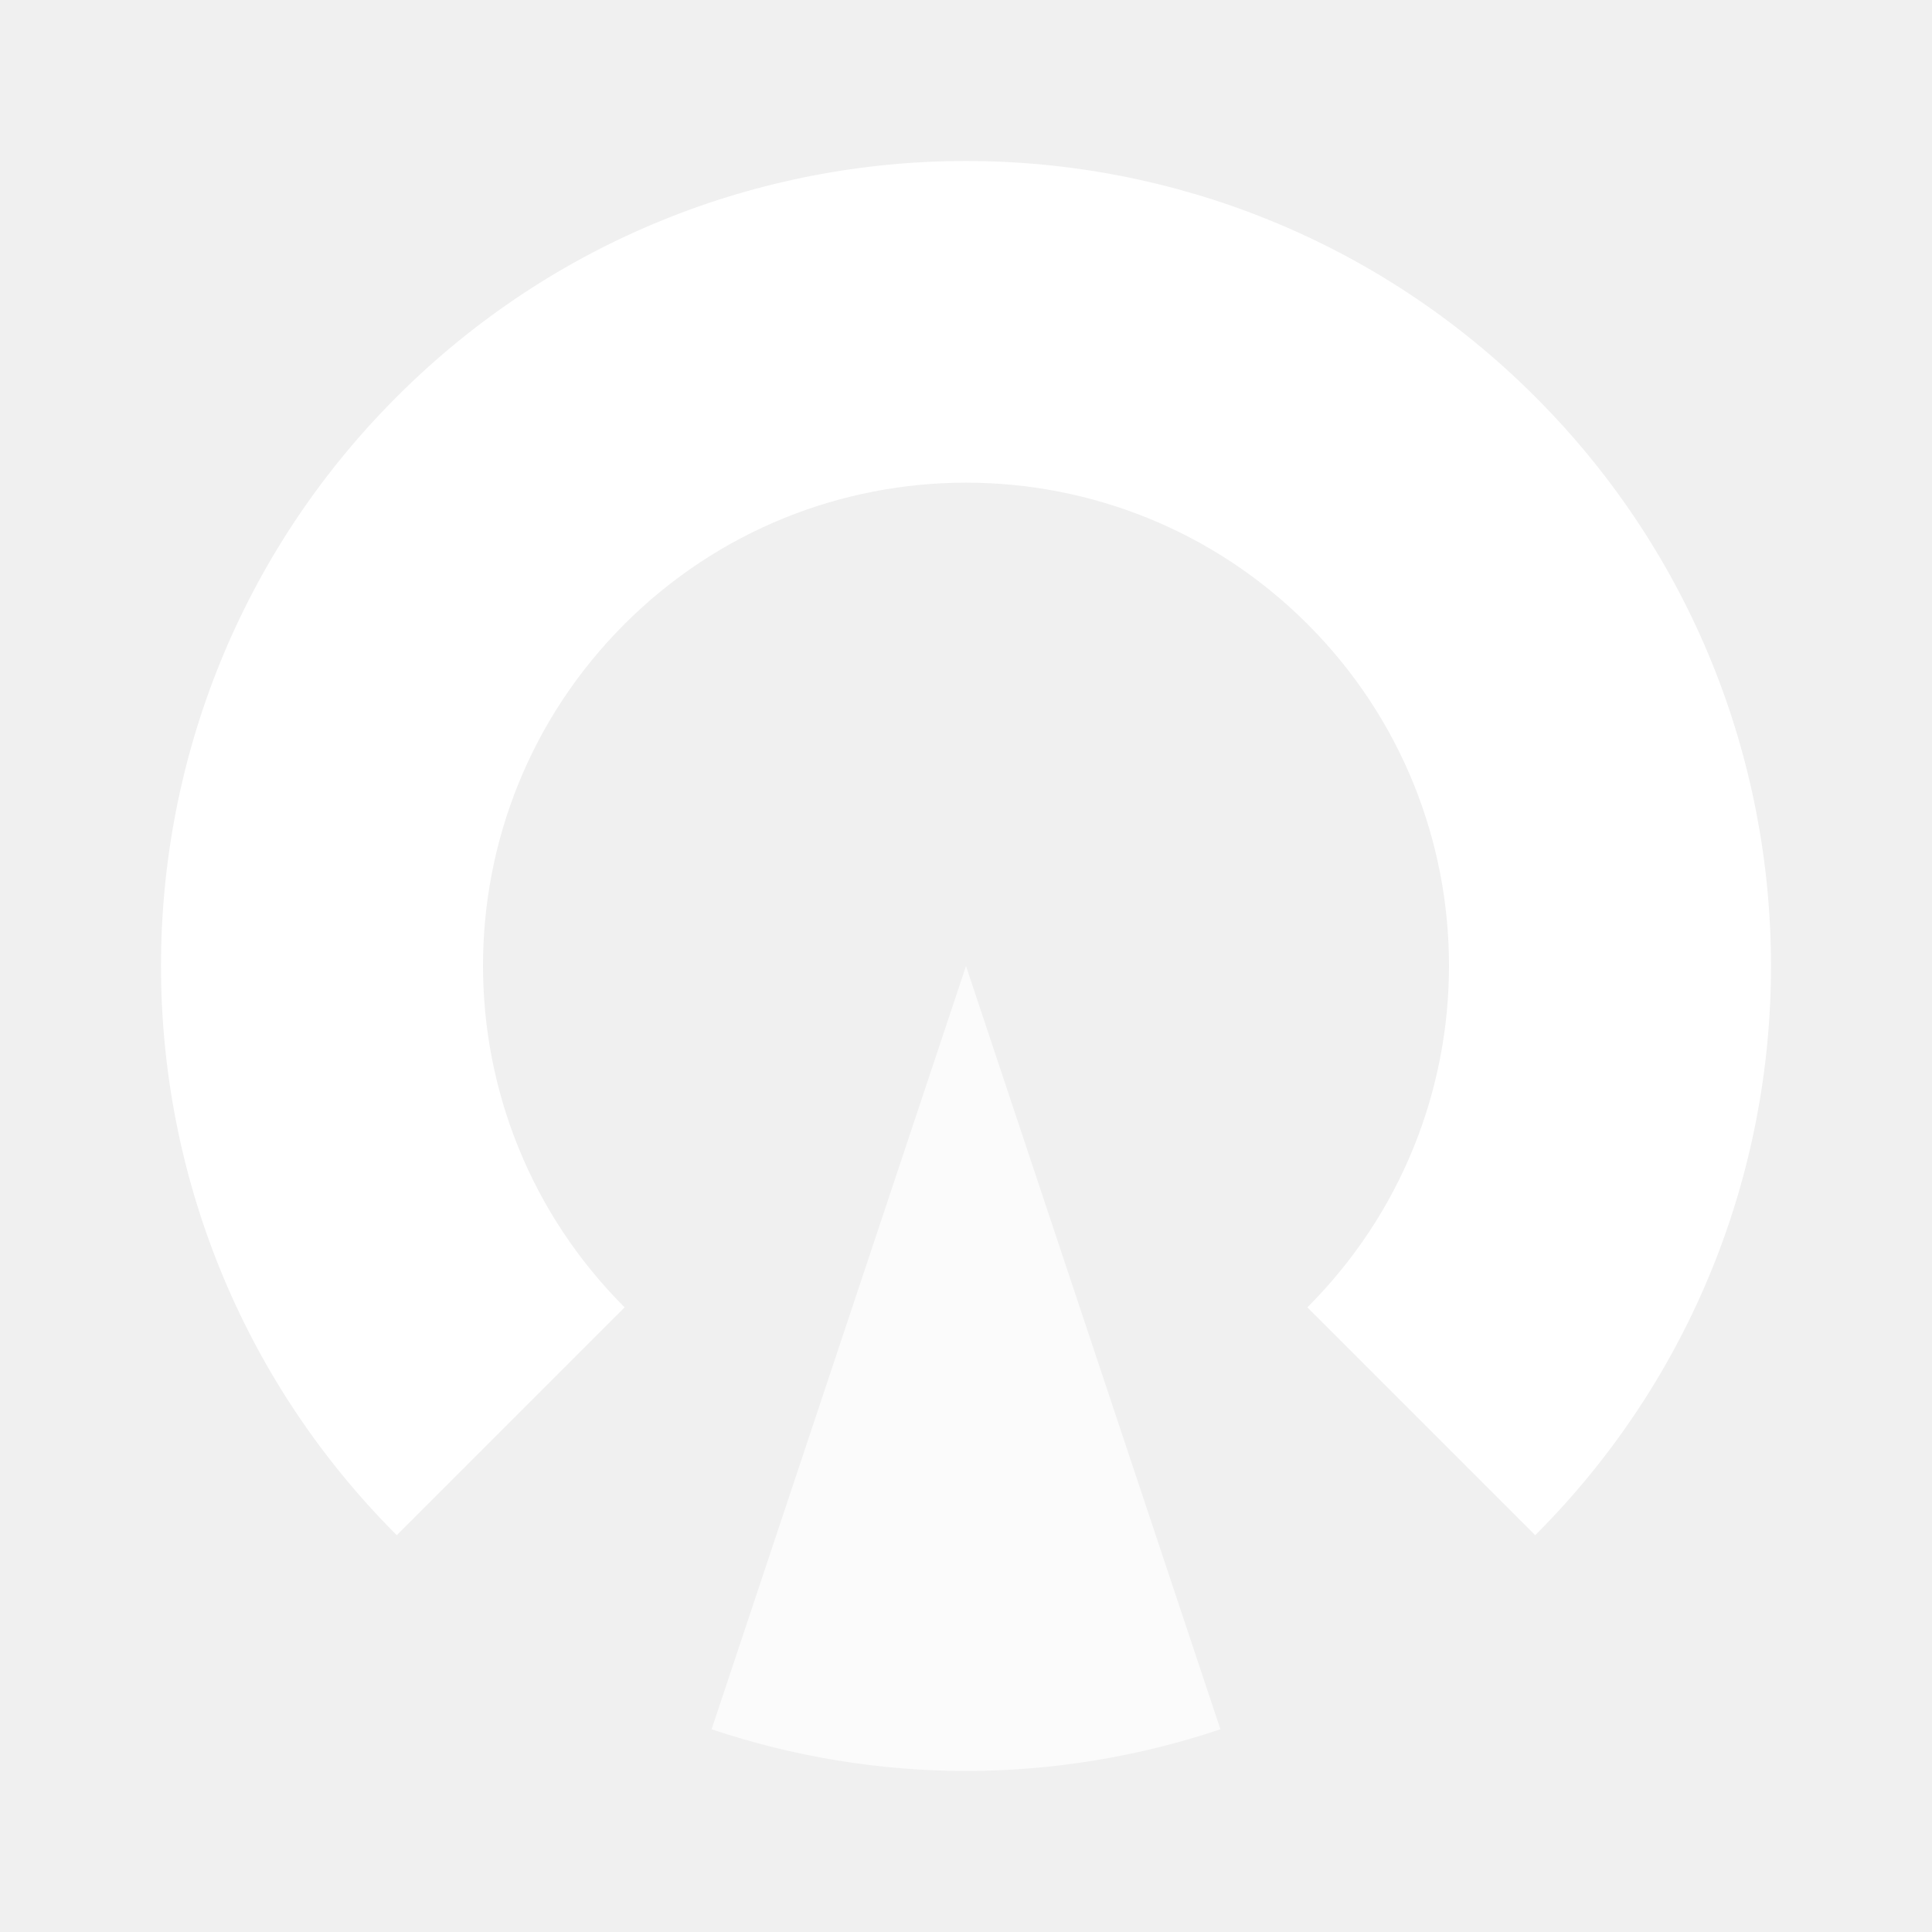
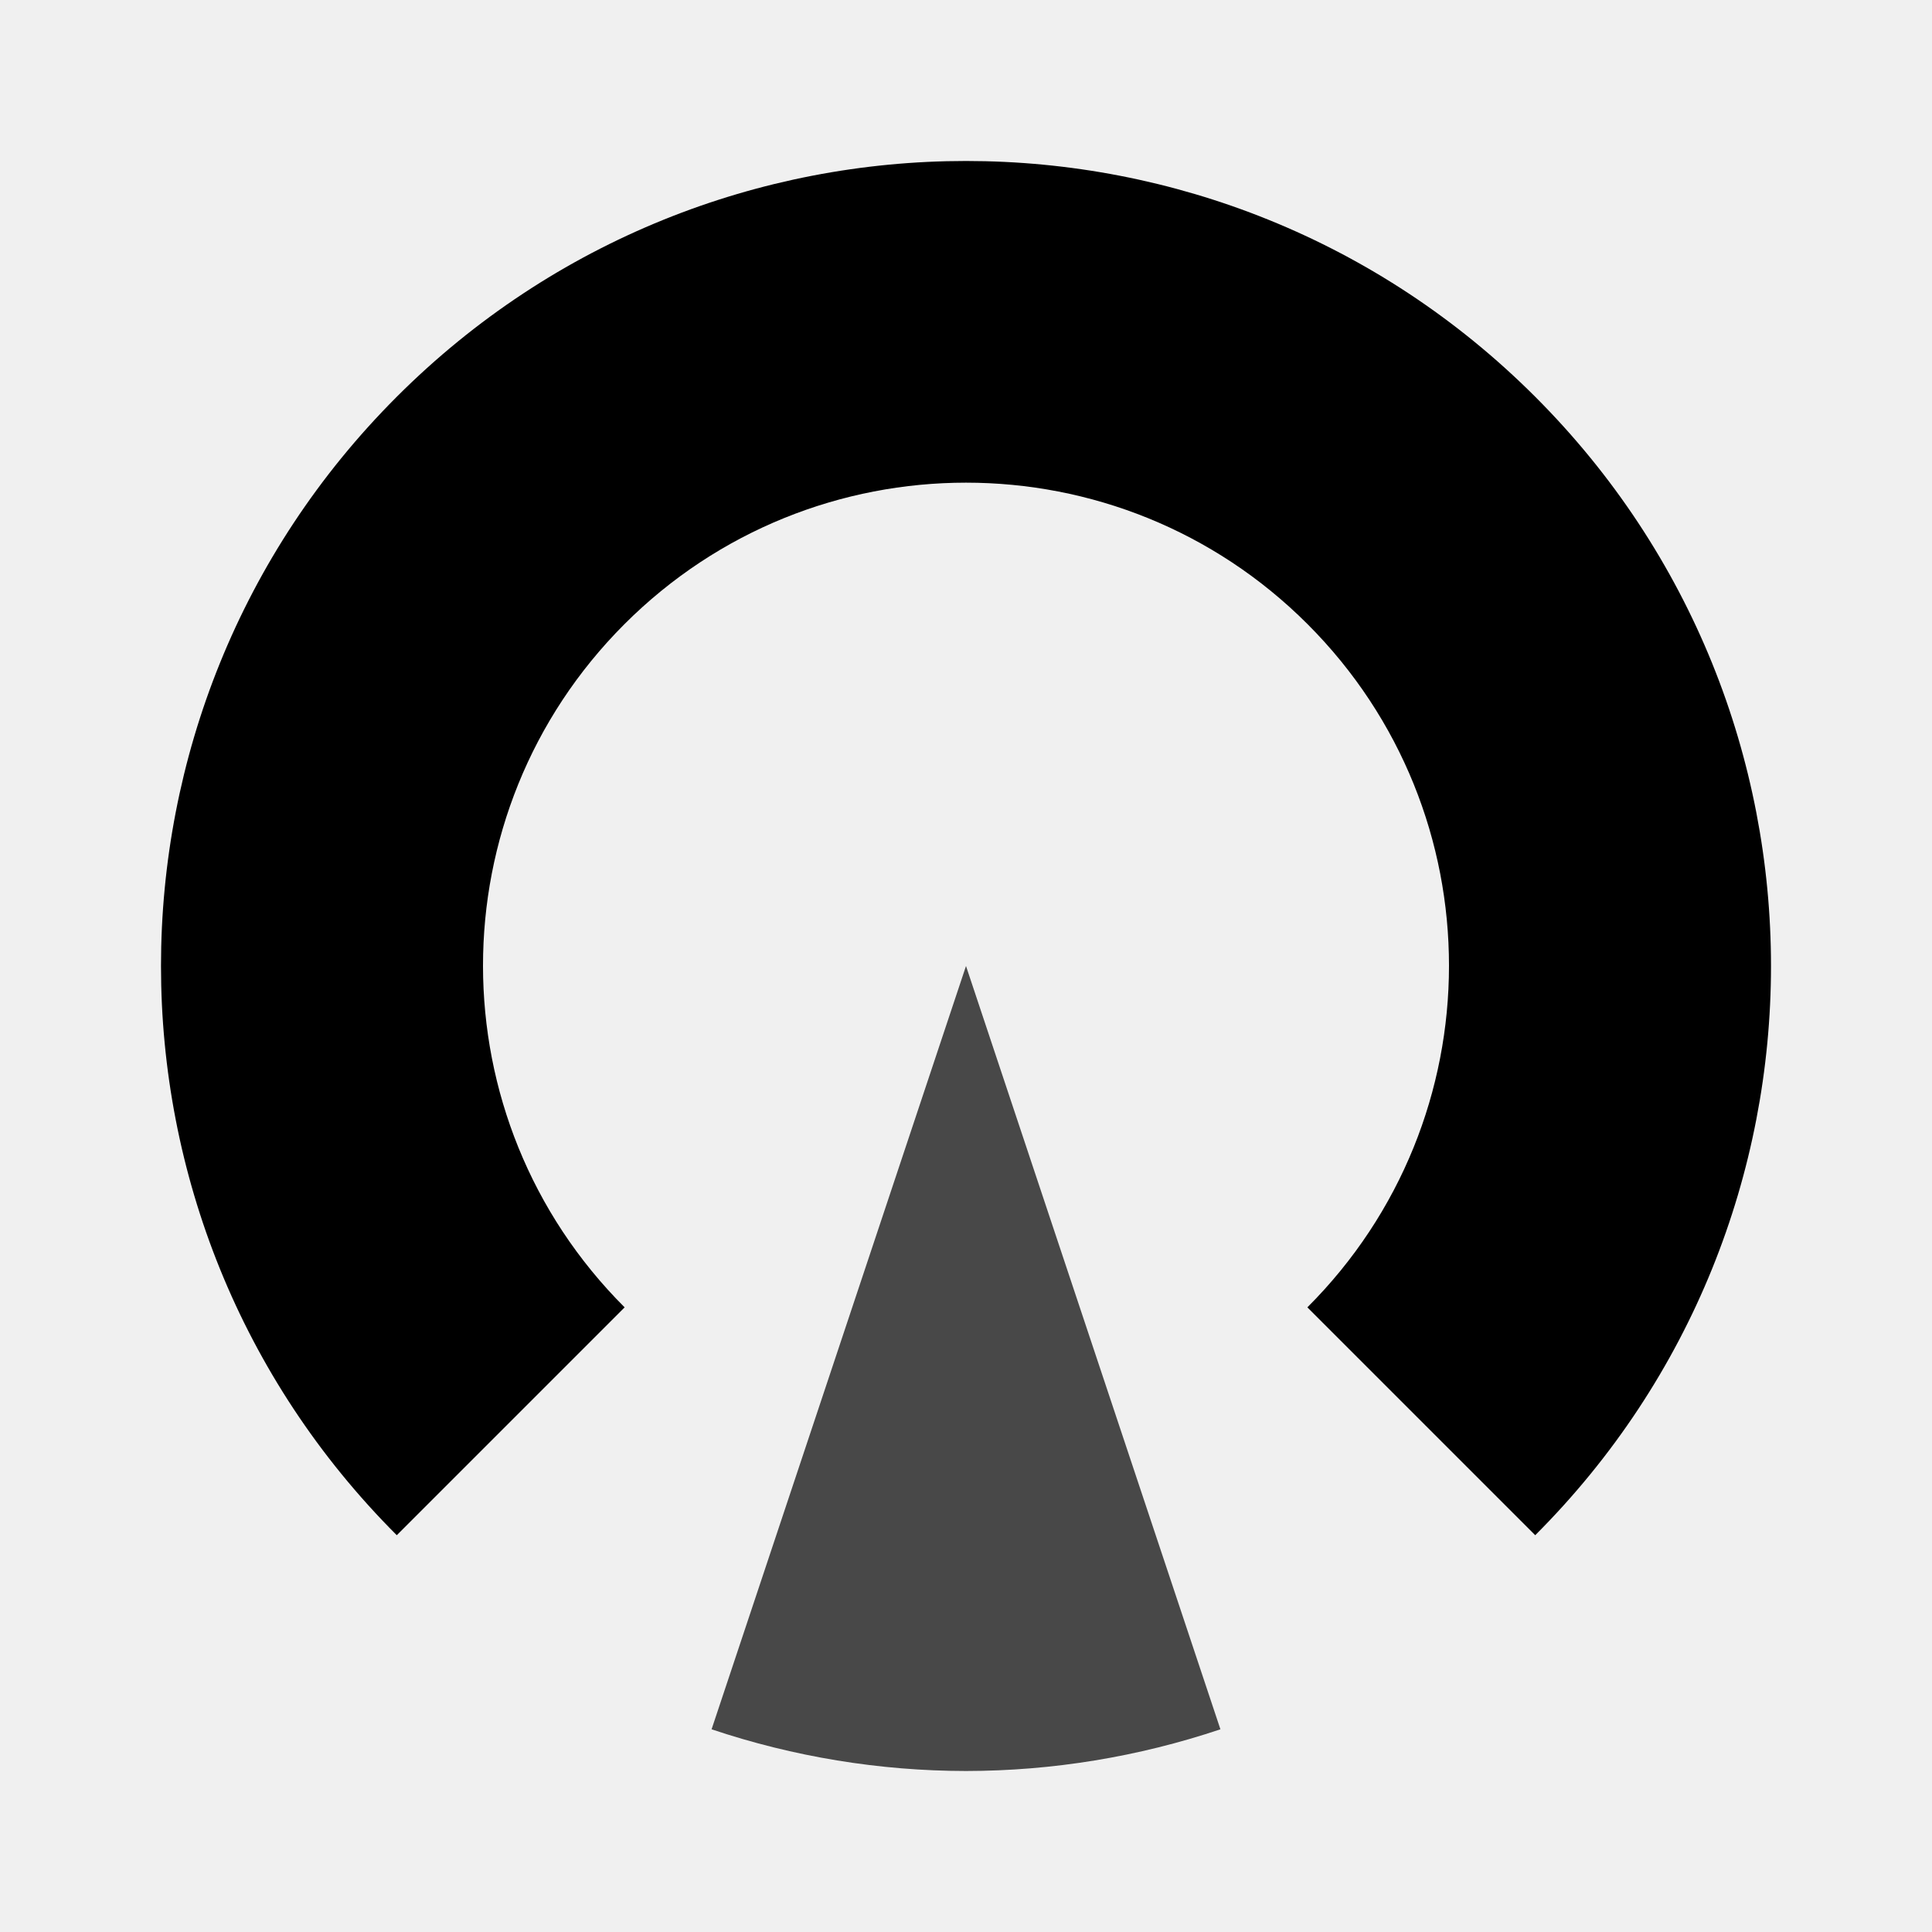
<svg xmlns="http://www.w3.org/2000/svg" class="icon" viewBox="0 0 1024 1024" data-spm-anchor-id="a313x.7781069.0.i8" width="200" height="200">
-   <path d="M331.072 692.928a256 256 0 1 1 361.856 0l120.768 120.768a426.667 426.667 0 1 0-603.392 0z" fill="#ffffff" class="selected" />
-   <path d="M512 938.667a425.195 425.195 0 0 0 134.848-22.101L512 512l-134.848 404.565A425.195 425.195 0 0 0 512 938.667z" fill="#ffffff" opacity=".7" class="selected" />
+   <path d="M331.072 692.928a256 256 0 1 1 361.856 0l120.768 120.768a426.667 426.667 0 1 0-603.392 0z" class="selected" />
+   <path d="M512 938.667a425.195 425.195 0 0 0 134.848-22.101L512 512l-134.848 404.565A425.195 425.195 0 0 0 512 938.667z" opacity=".7" class="selected" />
</svg>
